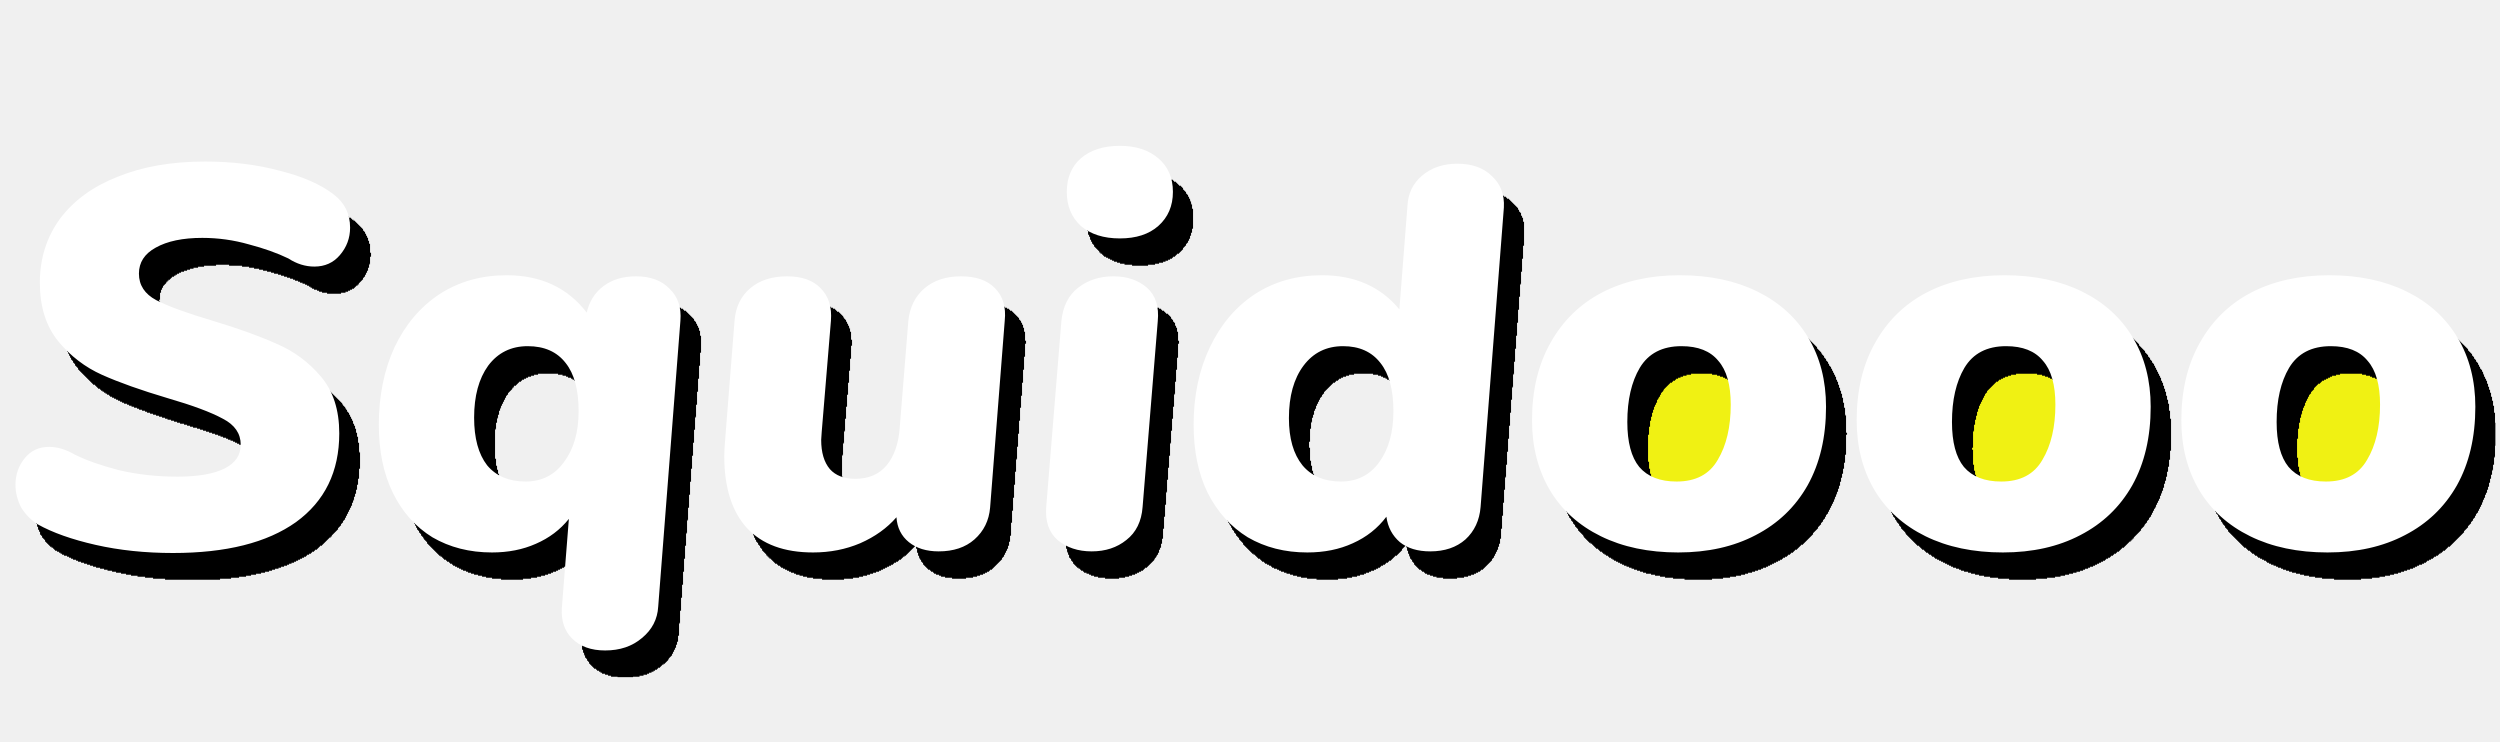
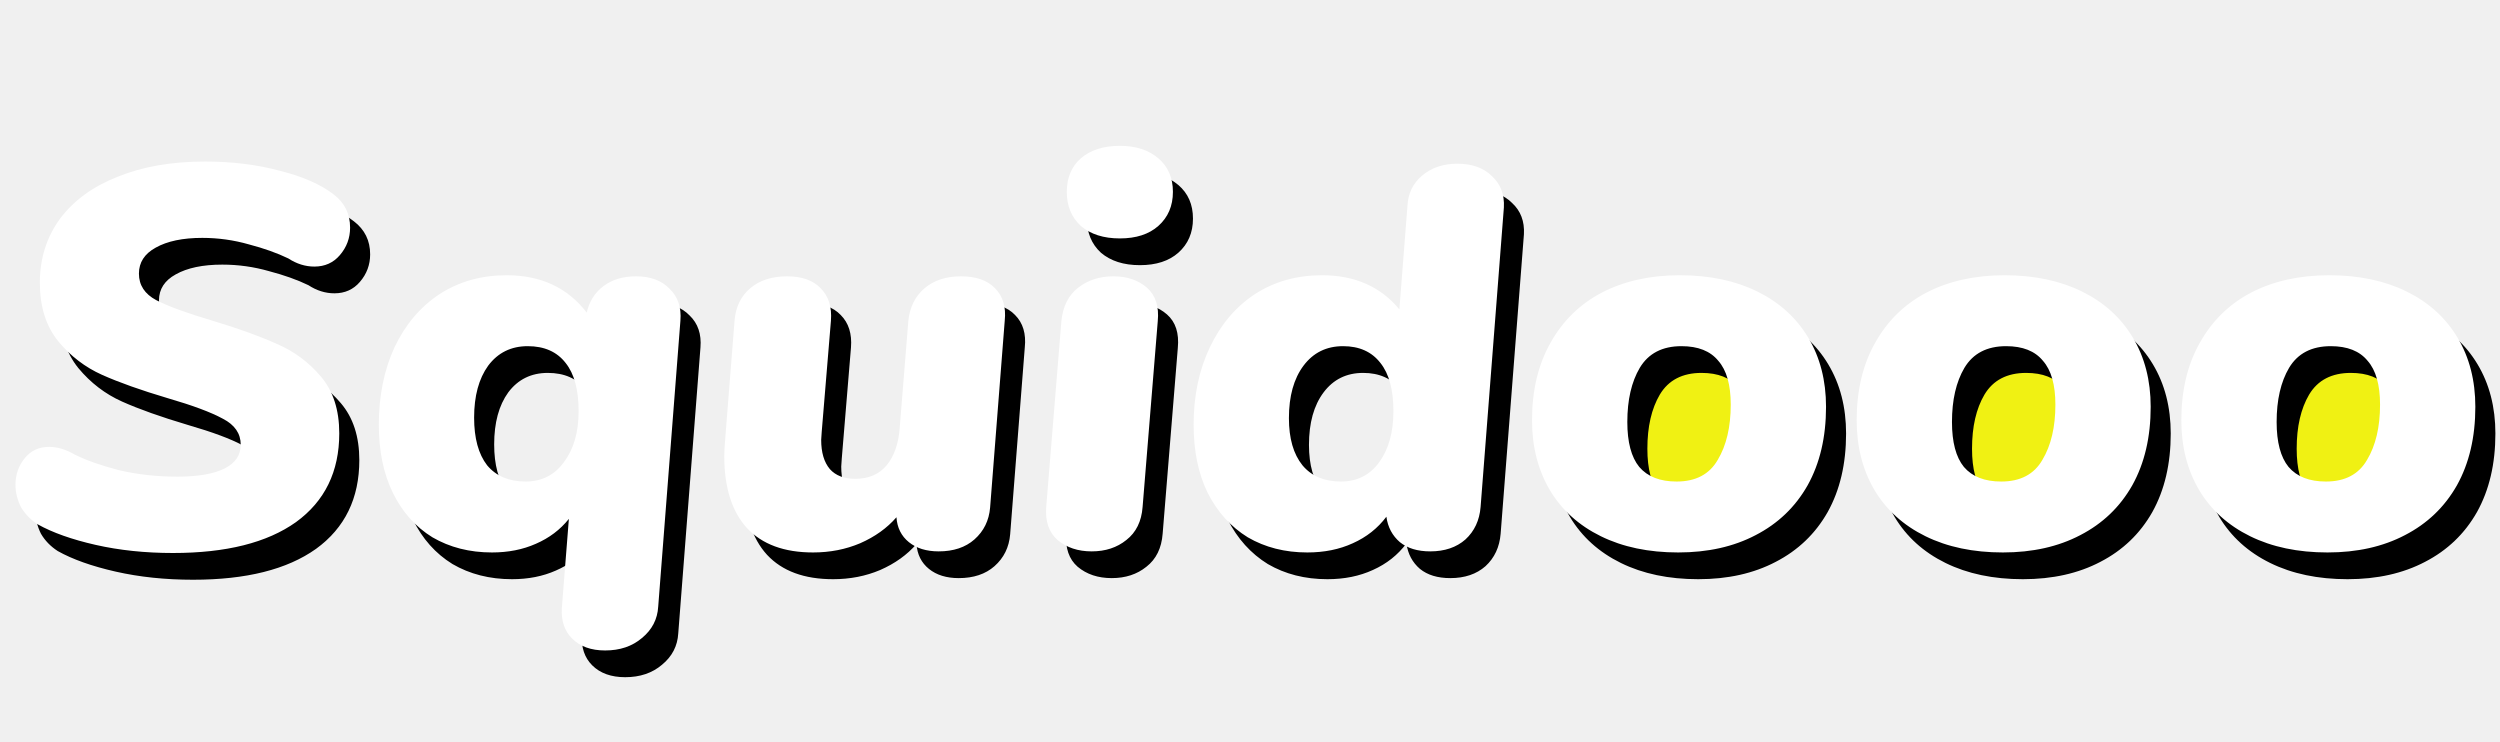
<svg xmlns="http://www.w3.org/2000/svg" width="374" height="111" viewBox="0 0 374 111" fill="none">
  <path fill-rule="evenodd" clip-rule="evenodd" d="M351 75C357.075 75 362 70.523 362 65C362 59.477 357.075 55 351 55C344.925 55 340 59.477 340 65C340 70.523 344.925 75 351 75Z" fill="#F0F113" />
  <path fill-rule="evenodd" clip-rule="evenodd" d="M303 75C309.075 75 314 70.523 314 65C314 59.477 309.075 55 303 55C296.925 55 292 59.477 292 65C292 70.523 296.925 75 303 75Z" fill="#F0F113" />
  <path fill-rule="evenodd" clip-rule="evenodd" d="M254 75C260.075 75 265 70.523 265 65C265 59.477 260.075 55 254 55C247.925 55 243 59.477 243 65C243 70.523 247.925 75 254 75Z" fill="#F0F113" />
-   <g filter="url(#filter0_d)">
-     <path d="M25.887 82.729C21.729 82.729 17.868 82.324 14.304 81.514C10.74 80.704 7.851 79.678 5.637 78.436C4.557 77.734 3.72 76.87 3.126 75.844C2.586 74.764 2.316 73.657 2.316 72.523C2.316 71.011 2.775 69.688 3.693 68.554C4.611 67.42 5.826 66.853 7.338 66.853C8.58 66.853 9.849 67.231 11.145 67.987C12.873 68.851 15.087 69.634 17.787 70.336C20.541 70.984 23.457 71.308 26.535 71.308C29.613 71.308 31.962 70.903 33.582 70.093C35.202 69.283 36.012 68.095 36.012 66.529C36.012 64.855 35.121 63.559 33.339 62.641C31.557 61.669 28.803 60.643 25.077 59.563C21.081 58.375 17.814 57.214 15.276 56.08C12.738 54.946 10.551 53.272 8.715 51.058C6.879 48.79 5.961 45.874 5.961 42.31C5.961 38.692 6.96 35.506 8.958 32.752C11.01 29.998 13.899 27.892 17.625 26.434C21.351 24.922 25.698 24.166 30.666 24.166C34.716 24.166 38.442 24.625 41.844 25.543C45.3 26.407 48 27.595 49.944 29.107C51.564 30.349 52.374 31.996 52.374 34.048C52.374 35.614 51.861 36.991 50.835 38.179C49.863 39.313 48.594 39.88 47.028 39.88C45.678 39.88 44.382 39.475 43.14 38.665C41.466 37.855 39.495 37.153 37.227 36.559C34.959 35.911 32.637 35.587 30.261 35.587C27.345 35.587 25.023 36.073 23.295 37.045C21.621 37.963 20.784 39.259 20.784 40.933C20.784 42.661 21.648 43.984 23.376 44.902C25.158 45.82 27.966 46.846 31.8 47.98C35.742 49.168 38.955 50.329 41.439 51.463C43.977 52.543 46.164 54.163 48 56.323C49.836 58.483 50.754 61.318 50.754 64.828C50.754 70.552 48.594 74.98 44.274 78.112C39.954 81.19 33.825 82.729 25.887 82.729ZM95.147 41.338C97.307 41.338 98.981 41.959 100.169 43.201C101.411 44.389 101.951 45.982 101.789 47.98L98.468 90.748C98.36 92.638 97.55 94.204 96.038 95.446C94.58 96.688 92.744 97.309 90.53 97.309C88.424 97.309 86.777 96.715 85.589 95.527C84.455 94.393 83.942 92.881 84.05 90.991L85.103 77.626C83.807 79.246 82.16 80.488 80.162 81.352C78.218 82.216 76.031 82.648 73.601 82.648C70.253 82.648 67.283 81.892 64.691 80.38C62.153 78.814 60.182 76.6 58.778 73.738C57.374 70.876 56.672 67.474 56.672 63.532C56.672 59.212 57.455 55.351 59.021 51.949C60.641 48.547 62.882 45.901 65.744 44.011C68.66 42.121 72.008 41.176 75.788 41.176C80.918 41.176 84.914 43.039 87.776 46.765C88.154 45.091 88.991 43.768 90.287 42.796C91.583 41.824 93.203 41.338 95.147 41.338ZM78.623 72.037C81.053 72.037 82.97 71.065 84.374 69.121C85.832 67.177 86.561 64.639 86.561 61.507C86.561 58.321 85.913 55.918 84.617 54.298C83.321 52.624 81.431 51.787 78.947 51.787C76.463 51.787 74.492 52.759 73.034 54.703C71.63 56.647 70.928 59.239 70.928 62.479C70.928 65.557 71.576 67.933 72.872 69.607C74.222 71.227 76.139 72.037 78.623 72.037ZM143.747 41.338C146.015 41.338 147.716 41.932 148.85 43.12C150.038 44.308 150.524 45.928 150.308 47.98L148.121 75.925C147.959 77.869 147.176 79.462 145.772 80.704C144.422 81.892 142.64 82.486 140.426 82.486C138.59 82.486 137.105 82.027 135.971 81.109C134.837 80.191 134.216 78.949 134.108 77.383C132.704 79.003 130.895 80.299 128.681 81.271C126.521 82.189 124.172 82.648 121.634 82.648C117.314 82.648 114.02 81.433 111.752 79.003C109.484 76.519 108.35 72.928 108.35 68.23C108.35 67.636 108.404 66.691 108.512 65.395L109.889 47.98C110.051 45.928 110.834 44.308 112.238 43.12C113.642 41.932 115.478 41.338 117.746 41.338C119.96 41.338 121.634 41.932 122.768 43.12C123.956 44.308 124.469 45.928 124.307 47.98L122.93 64.585L122.849 65.8C122.849 67.69 123.281 69.148 124.145 70.174C125.009 71.146 126.278 71.632 127.952 71.632C129.95 71.632 131.516 70.957 132.65 69.607C133.784 68.203 134.432 66.34 134.594 64.018L135.89 47.98C136.106 45.928 136.916 44.308 138.32 43.12C139.724 41.932 141.533 41.338 143.747 41.338ZM163.318 82.486C161.266 82.486 159.565 81.919 158.215 80.785C156.919 79.651 156.352 78.004 156.514 75.844L158.782 48.061C158.998 45.847 159.835 44.173 161.293 43.039C162.751 41.905 164.506 41.338 166.558 41.338C168.61 41.338 170.284 41.905 171.58 43.039C172.876 44.173 173.416 45.847 173.2 48.061L170.932 75.844C170.77 78.004 169.96 79.651 168.502 80.785C167.098 81.919 165.37 82.486 163.318 82.486ZM167.53 35.668C165.1 35.668 163.156 35.047 161.698 33.805C160.294 32.509 159.592 30.808 159.592 28.702C159.592 26.596 160.294 24.922 161.698 23.68C163.156 22.438 165.1 21.817 167.53 21.817C169.906 21.817 171.823 22.438 173.281 23.68C174.739 24.922 175.468 26.596 175.468 28.702C175.468 30.808 174.739 32.509 173.281 33.805C171.877 35.047 169.96 35.668 167.53 35.668ZM218.013 24.49C220.227 24.49 221.955 25.111 223.197 26.353C224.493 27.541 225.087 29.107 224.979 31.051L221.496 75.844C221.334 77.842 220.578 79.462 219.228 80.704C217.878 81.892 216.123 82.486 213.963 82.486C212.073 82.486 210.561 82.027 209.427 81.109C208.293 80.137 207.618 78.868 207.402 77.302C206.106 79.03 204.432 80.353 202.38 81.271C200.382 82.189 198.114 82.648 195.576 82.648C192.228 82.648 189.258 81.892 186.666 80.38C184.128 78.814 182.13 76.6 180.672 73.738C179.268 70.876 178.566 67.474 178.566 63.532C178.566 59.212 179.376 55.351 180.996 51.949C182.616 48.547 184.857 45.901 187.719 44.011C190.635 42.121 193.983 41.176 197.763 41.176C202.677 41.176 206.538 42.877 209.346 46.279L210.561 30.727C210.669 28.891 211.398 27.406 212.748 26.272C214.152 25.084 215.907 24.49 218.013 24.49ZM200.598 72.037C203.028 72.037 204.945 71.065 206.349 69.121C207.753 67.177 208.455 64.639 208.455 61.507C208.455 58.321 207.807 55.918 206.511 54.298C205.215 52.624 203.352 51.787 200.922 51.787C198.438 51.787 196.467 52.759 195.009 54.703C193.551 56.647 192.822 59.266 192.822 62.56C192.822 65.584 193.497 67.933 194.847 69.607C196.197 71.227 198.114 72.037 200.598 72.037ZM251.061 82.648C246.633 82.648 242.772 81.838 239.478 80.218C236.184 78.598 233.646 76.303 231.864 73.333C230.082 70.309 229.191 66.826 229.191 62.884C229.191 58.402 230.109 54.541 231.945 51.301C233.781 48.007 236.346 45.496 239.64 43.768C242.988 42.04 246.876 41.176 251.304 41.176C255.732 41.176 259.593 41.986 262.887 43.606C266.181 45.226 268.719 47.521 270.501 50.491C272.283 53.461 273.174 56.917 273.174 60.859C273.174 65.395 272.256 69.31 270.42 72.604C268.584 75.844 265.992 78.328 262.644 80.056C259.35 81.784 255.489 82.648 251.061 82.648ZM250.818 72.037C253.68 72.037 255.732 70.957 256.974 68.797C258.27 66.637 258.918 63.883 258.918 60.535C258.918 57.565 258.297 55.378 257.055 53.974C255.867 52.516 254.031 51.787 251.547 51.787C248.685 51.787 246.606 52.867 245.31 55.027C244.068 57.133 243.447 59.833 243.447 63.127C243.447 66.151 244.041 68.392 245.229 69.85C246.471 71.308 248.334 72.037 250.818 72.037ZM299.629 82.648C295.201 82.648 291.34 81.838 288.046 80.218C284.752 78.598 282.214 76.303 280.432 73.333C278.65 70.309 277.759 66.826 277.759 62.884C277.759 58.402 278.677 54.541 280.513 51.301C282.349 48.007 284.914 45.496 288.208 43.768C291.556 42.04 295.444 41.176 299.872 41.176C304.3 41.176 308.161 41.986 311.455 43.606C314.749 45.226 317.287 47.521 319.069 50.491C320.851 53.461 321.742 56.917 321.742 60.859C321.742 65.395 320.824 69.31 318.988 72.604C317.152 75.844 314.56 78.328 311.212 80.056C307.918 81.784 304.057 82.648 299.629 82.648ZM299.386 72.037C302.248 72.037 304.3 70.957 305.542 68.797C306.838 66.637 307.486 63.883 307.486 60.535C307.486 57.565 306.865 55.378 305.623 53.974C304.435 52.516 302.599 51.787 300.115 51.787C297.253 51.787 295.174 52.867 293.878 55.027C292.636 57.133 292.015 59.833 292.015 63.127C292.015 66.151 292.609 68.392 293.797 69.85C295.039 71.308 296.902 72.037 299.386 72.037ZM348.198 82.648C343.77 82.648 339.909 81.838 336.615 80.218C333.321 78.598 330.783 76.303 329.001 73.333C327.219 70.309 326.328 66.826 326.328 62.884C326.328 58.402 327.246 54.541 329.082 51.301C330.918 48.007 333.483 45.496 336.777 43.768C340.125 42.04 344.013 41.176 348.441 41.176C352.869 41.176 356.73 41.986 360.024 43.606C363.318 45.226 365.856 47.521 367.638 50.491C369.42 53.461 370.311 56.917 370.311 60.859C370.311 65.395 369.393 69.31 367.557 72.604C365.721 75.844 363.129 78.328 359.781 80.056C356.487 81.784 352.626 82.648 348.198 82.648ZM347.955 72.037C350.817 72.037 352.869 70.957 354.111 68.797C355.407 66.637 356.055 63.883 356.055 60.535C356.055 57.565 355.434 55.378 354.192 53.974C353.004 52.516 351.168 51.787 348.684 51.787C345.822 51.787 343.743 52.867 342.447 55.027C341.205 57.133 340.584 59.833 340.584 63.127C340.584 66.151 341.178 68.392 342.366 69.85C343.608 71.308 345.471 72.037 347.955 72.037Z" fill="white" />
-   </g>
-   <defs>
-     <filter id="filter0_d" x="2.316" y="21.817" width="370.994" height="79.492" filterUnits="userSpaceOnUse" color-interpolation-filters="sRGB">
-       <feFlood flood-opacity="0" result="BackgroundImageFix" />
-       <feColorMatrix in="SourceAlpha" type="matrix" values="0 0 0 0 0 0 0 0 0 0 0 0 0 0 0 0 0 0 127 0" />
-       <feOffset dx="3" dy="4" />
-       <feColorMatrix type="matrix" values="0 0 0 0 0 0 0 0 0 0 0 0 0 0 0 0 0 0 1 0" />
-       <feBlend mode="normal" in2="BackgroundImageFix" result="effect1_dropShadow" />
-       <feBlend mode="normal" in="SourceGraphic" in2="effect1_dropShadow" result="shape" />
-     </filter>
-   </defs>
+   <path d="M28.887 86.729C24.729 86.729 20.868 86.324 17.304 85.514C13.74 84.704 10.851 83.678 8.637 82.436C7.557 81.734 6.72 80.87 6.126 79.844C5.586 78.764 5.316 77.657 5.316 76.523C5.316 75.011 5.775 73.688 6.693 72.554C7.611 71.42 8.826 70.853 10.338 70.853C11.58 70.853 12.849 71.231 14.145 71.987C15.873 72.851 18.087 73.634 20.787 74.336C23.541 74.984 26.457 75.308 29.535 75.308C32.613 75.308 34.962 74.903 36.582 74.093C38.202 73.283 39.012 72.095 39.012 70.529C39.012 68.855 38.121 67.559 36.339 66.641C34.557 65.669 31.803 64.643 28.077 63.563C24.081 62.375 20.814 61.214 18.276 60.08C15.738 58.946 13.551 57.272 11.715 55.058C9.879 52.79 8.961 49.874 8.961 46.31C8.961 42.692 9.96 39.506 11.958 36.752C14.01 33.998 16.899 31.892 20.625 30.434C24.351 28.922 28.698 28.166 33.666 28.166C37.716 28.166 41.442 28.625 44.844 29.543C48.3 30.407 51 31.595 52.944 33.107C54.564 34.349 55.374 35.996 55.374 38.048C55.374 39.614 54.861 40.991 53.835 42.179C52.863 43.313 51.594 43.88 50.028 43.88C48.678 43.88 47.382 43.475 46.14 42.665C44.466 41.855 42.495 41.153 40.227 40.559C37.959 39.911 35.637 39.587 33.261 39.587C30.345 39.587 28.023 40.073 26.295 41.045C24.621 41.963 23.784 43.259 23.784 44.933C23.784 46.661 24.648 47.984 26.376 48.902C28.158 49.82 30.966 50.846 34.8 51.98C38.742 53.168 41.955 54.329 44.439 55.463C46.977 56.543 49.164 58.163 51 60.323C52.836 62.483 53.754 65.318 53.754 68.828C53.754 74.552 51.594 78.98 47.274 82.112C42.954 85.19 36.825 86.729 28.887 86.729ZM98.147 45.338C100.307 45.338 101.981 45.959 103.169 47.201C104.411 48.389 104.951 49.982 104.789 51.98L101.468 94.748C101.36 96.638 100.55 98.204 99.038 99.446C97.58 100.688 95.744 101.309 93.53 101.309C91.424 101.309 89.777 100.715 88.589 99.527C87.455 98.393 86.942 96.881 87.05 94.991L88.103 81.626C86.807 83.246 85.16 84.488 83.162 85.352C81.218 86.216 79.031 86.648 76.601 86.648C73.253 86.648 70.283 85.892 67.691 84.38C65.153 82.814 63.182 80.6 61.778 77.738C60.374 74.876 59.672 71.474 59.672 67.532C59.672 63.212 60.455 59.351 62.021 55.949C63.641 52.547 65.882 49.901 68.744 48.011C71.66 46.121 75.008 45.176 78.788 45.176C83.918 45.176 87.914 47.039 90.776 50.765C91.154 49.091 91.991 47.768 93.287 46.796C94.583 45.824 96.203 45.338 98.147 45.338ZM81.623 76.037C84.053 76.037 85.97 75.065 87.374 73.121C88.832 71.177 89.561 68.639 89.561 65.507C89.561 62.321 88.913 59.918 87.617 58.298C86.321 56.624 84.431 55.787 81.947 55.787C79.463 55.787 77.492 56.759 76.034 58.703C74.63 60.647 73.928 63.239 73.928 66.479C73.928 69.557 74.576 71.933 75.872 73.607C77.222 75.227 79.139 76.037 81.623 76.037ZM146.747 45.338C149.015 45.338 150.716 45.932 151.85 47.12C153.038 48.308 153.524 49.928 153.308 51.98L151.121 79.925C150.959 81.869 150.176 83.462 148.772 84.704C147.422 85.892 145.64 86.486 143.426 86.486C141.59 86.486 140.105 86.027 138.971 85.109C137.837 84.191 137.216 82.949 137.108 81.383C135.704 83.003 133.895 84.299 131.681 85.271C129.521 86.189 127.172 86.648 124.634 86.648C120.314 86.648 117.02 85.433 114.752 83.003C112.484 80.519 111.35 76.928 111.35 72.23C111.35 71.636 111.404 70.691 111.512 69.395L112.889 51.98C113.051 49.928 113.834 48.308 115.238 47.12C116.642 45.932 118.478 45.338 120.746 45.338C122.96 45.338 124.634 45.932 125.768 47.12C126.956 48.308 127.469 49.928 127.307 51.98L125.93 68.585L125.849 69.8C125.849 71.69 126.281 73.148 127.145 74.174C128.009 75.146 129.278 75.632 130.952 75.632C132.95 75.632 134.516 74.957 135.65 73.607C136.784 72.203 137.432 70.34 137.594 68.018L138.89 51.98C139.106 49.928 139.916 48.308 141.32 47.12C142.724 45.932 144.533 45.338 146.747 45.338ZM166.318 86.486C164.266 86.486 162.565 85.919 161.215 84.785C159.919 83.651 159.352 82.004 159.514 79.844L161.782 52.061C161.998 49.847 162.835 48.173 164.293 47.039C165.751 45.905 167.506 45.338 169.558 45.338C171.61 45.338 173.284 45.905 174.58 47.039C175.876 48.173 176.416 49.847 176.2 52.061L173.932 79.844C173.77 82.004 172.96 83.651 171.502 84.785C170.098 85.919 168.37 86.486 166.318 86.486ZM170.53 39.668C168.1 39.668 166.156 39.047 164.698 37.805C163.294 36.509 162.592 34.808 162.592 32.702C162.592 30.596 163.294 28.922 164.698 27.68C166.156 26.438 168.1 25.817 170.53 25.817C172.906 25.817 174.823 26.438 176.281 27.68C177.739 28.922 178.468 30.596 178.468 32.702C178.468 34.808 177.739 36.509 176.281 37.805C174.877 39.047 172.96 39.668 170.53 39.668ZM221.013 28.49C223.227 28.49 224.955 29.111 226.197 30.353C227.493 31.541 228.087 33.107 227.979 35.051L224.496 79.844C224.334 81.842 223.578 83.462 222.228 84.704C220.878 85.892 219.123 86.486 216.963 86.486C215.073 86.486 213.561 86.027 212.427 85.109C211.293 84.137 210.618 82.868 210.402 81.302C209.106 83.03 207.432 84.353 205.38 85.271C203.382 86.189 201.114 86.648 198.576 86.648C195.228 86.648 192.258 85.892 189.666 84.38C187.128 82.814 185.13 80.6 183.672 77.738C182.268 74.876 181.566 71.474 181.566 67.532C181.566 63.212 182.376 59.351 183.996 55.949C185.616 52.547 187.857 49.901 190.719 48.011C193.635 46.121 196.983 45.176 200.763 45.176C205.677 45.176 209.538 46.877 212.346 50.279L213.561 34.727C213.669 32.891 214.398 31.406 215.748 30.272C217.152 29.084 218.907 28.49 221.013 28.49ZM203.598 76.037C206.028 76.037 207.945 75.065 209.349 73.121C210.753 71.177 211.455 68.639 211.455 65.507C211.455 62.321 210.807 59.918 209.511 58.298C208.215 56.624 206.352 55.787 203.922 55.787C201.438 55.787 199.467 56.759 198.009 58.703C196.551 60.647 195.822 63.266 195.822 66.56C195.822 69.584 196.497 71.933 197.847 73.607C199.197 75.227 201.114 76.037 203.598 76.037ZM254.061 86.648C249.633 86.648 245.772 85.838 242.478 84.218C239.184 82.598 236.646 80.303 234.864 77.333C233.082 74.309 232.191 70.826 232.191 66.884C232.191 62.402 233.109 58.541 234.945 55.301C236.781 52.007 239.346 49.496 242.64 47.768C245.988 46.04 249.876 45.176 254.304 45.176C258.732 45.176 262.593 45.986 265.887 47.606C269.181 49.226 271.719 51.521 273.501 54.491C275.283 57.461 276.174 60.917 276.174 64.859C276.174 69.395 275.256 73.31 273.42 76.604C271.584 79.844 268.992 82.328 265.644 84.056C262.35 85.784 258.489 86.648 254.061 86.648ZM253.818 76.037C256.68 76.037 258.732 74.957 259.974 72.797C261.27 70.637 261.918 67.883 261.918 64.535C261.918 61.565 261.297 59.378 260.055 57.974C258.867 56.516 257.031 55.787 254.547 55.787C251.685 55.787 249.606 56.867 248.31 59.027C247.068 61.133 246.447 63.833 246.447 67.127C246.447 70.151 247.041 72.392 248.229 73.85C249.471 75.308 251.334 76.037 253.818 76.037ZM302.629 86.648C298.201 86.648 294.34 85.838 291.046 84.218C287.752 82.598 285.214 80.303 283.432 77.333C281.65 74.309 280.759 70.826 280.759 66.884C280.759 62.402 281.677 58.541 283.513 55.301C285.349 52.007 287.914 49.496 291.208 47.768C294.556 46.04 298.444 45.176 302.872 45.176C307.3 45.176 311.161 45.986 314.455 47.606C317.749 49.226 320.287 51.521 322.069 54.491C323.851 57.461 324.742 60.917 324.742 64.859C324.742 69.395 323.824 73.31 321.988 76.604C320.152 79.844 317.56 82.328 314.212 84.056C310.918 85.784 307.057 86.648 302.629 86.648ZM302.386 76.037C305.248 76.037 307.3 74.957 308.542 72.797C309.838 70.637 310.486 67.883 310.486 64.535C310.486 61.565 309.865 59.378 308.623 57.974C307.435 56.516 305.599 55.787 303.115 55.787C300.253 55.787 298.174 56.867 296.878 59.027C295.636 61.133 295.015 63.833 295.015 67.127C295.015 70.151 295.609 72.392 296.797 73.85C298.039 75.308 299.902 76.037 302.386 76.037ZM351.198 86.648C346.77 86.648 342.909 85.838 339.615 84.218C336.321 82.598 333.783 80.303 332.001 77.333C330.219 74.309 329.328 70.826 329.328 66.884C329.328 62.402 330.246 58.541 332.082 55.301C333.918 52.007 336.483 49.496 339.777 47.768C343.125 46.04 347.013 45.176 351.441 45.176C355.869 45.176 359.73 45.986 363.024 47.606C366.318 49.226 368.856 51.521 370.638 54.491C372.42 57.461 373.311 60.917 373.311 64.859C373.311 69.395 372.393 73.31 370.557 76.604C368.721 79.844 366.129 82.328 362.781 84.056C359.487 85.784 355.626 86.648 351.198 86.648ZM350.955 76.037C353.817 76.037 355.869 74.957 357.111 72.797C358.407 70.637 359.055 67.883 359.055 64.535C359.055 61.565 358.434 59.378 357.192 57.974C356.004 56.516 354.168 55.787 351.684 55.787C348.822 55.787 346.743 56.867 345.447 59.027C344.205 61.133 343.584 63.833 343.584 67.127C343.584 70.151 344.178 72.392 345.366 73.85C346.608 75.308 348.471 76.037 350.955 76.037Z" fill="black" />
+   <path d="M25.887 82.729C21.729 82.729 17.868 82.324 14.304 81.514C10.74 80.704 7.851 79.678 5.637 78.436C4.557 77.734 3.72 76.87 3.126 75.844C2.586 74.764 2.316 73.657 2.316 72.523C2.316 71.011 2.775 69.688 3.693 68.554C4.611 67.42 5.826 66.853 7.338 66.853C8.58 66.853 9.849 67.231 11.145 67.987C12.873 68.851 15.087 69.634 17.787 70.336C20.541 70.984 23.457 71.308 26.535 71.308C29.613 71.308 31.962 70.903 33.582 70.093C35.202 69.283 36.012 68.095 36.012 66.529C36.012 64.855 35.121 63.559 33.339 62.641C31.557 61.669 28.803 60.643 25.077 59.563C21.081 58.375 17.814 57.214 15.276 56.08C12.738 54.946 10.551 53.272 8.715 51.058C6.879 48.79 5.961 45.874 5.961 42.31C5.961 38.692 6.96 35.506 8.958 32.752C11.01 29.998 13.899 27.892 17.625 26.434C21.351 24.922 25.698 24.166 30.666 24.166C34.716 24.166 38.442 24.625 41.844 25.543C45.3 26.407 48 27.595 49.944 29.107C51.564 30.349 52.374 31.996 52.374 34.048C52.374 35.614 51.861 36.991 50.835 38.179C49.863 39.313 48.594 39.88 47.028 39.88C45.678 39.88 44.382 39.475 43.14 38.665C41.466 37.855 39.495 37.153 37.227 36.559C34.959 35.911 32.637 35.587 30.261 35.587C27.345 35.587 25.023 36.073 23.295 37.045C21.621 37.963 20.784 39.259 20.784 40.933C20.784 42.661 21.648 43.984 23.376 44.902C25.158 45.82 27.966 46.846 31.8 47.98C35.742 49.168 38.955 50.329 41.439 51.463C43.977 52.543 46.164 54.163 48 56.323C49.836 58.483 50.754 61.318 50.754 64.828C50.754 70.552 48.594 74.98 44.274 78.112C39.954 81.19 33.825 82.729 25.887 82.729ZM95.147 41.338C97.307 41.338 98.981 41.959 100.169 43.201C101.411 44.389 101.951 45.982 101.789 47.98L98.468 90.748C98.36 92.638 97.55 94.204 96.038 95.446C94.58 96.688 92.744 97.309 90.53 97.309C88.424 97.309 86.777 96.715 85.589 95.527C84.455 94.393 83.942 92.881 84.05 90.991L85.103 77.626C83.807 79.246 82.16 80.488 80.162 81.352C78.218 82.216 76.031 82.648 73.601 82.648C70.253 82.648 67.283 81.892 64.691 80.38C62.153 78.814 60.182 76.6 58.778 73.738C57.374 70.876 56.672 67.474 56.672 63.532C56.672 59.212 57.455 55.351 59.021 51.949C60.641 48.547 62.882 45.901 65.744 44.011C68.66 42.121 72.008 41.176 75.788 41.176C80.918 41.176 84.914 43.039 87.776 46.765C88.154 45.091 88.991 43.768 90.287 42.796C91.583 41.824 93.203 41.338 95.147 41.338ZM78.623 72.037C81.053 72.037 82.97 71.065 84.374 69.121C85.832 67.177 86.561 64.639 86.561 61.507C86.561 58.321 85.913 55.918 84.617 54.298C83.321 52.624 81.431 51.787 78.947 51.787C76.463 51.787 74.492 52.759 73.034 54.703C71.63 56.647 70.928 59.239 70.928 62.479C70.928 65.557 71.576 67.933 72.872 69.607C74.222 71.227 76.139 72.037 78.623 72.037ZM143.747 41.338C146.015 41.338 147.716 41.932 148.85 43.12C150.038 44.308 150.524 45.928 150.308 47.98L148.121 75.925C147.959 77.869 147.176 79.462 145.772 80.704C144.422 81.892 142.64 82.486 140.426 82.486C138.59 82.486 137.105 82.027 135.971 81.109C134.837 80.191 134.216 78.949 134.108 77.383C132.704 79.003 130.895 80.299 128.681 81.271C126.521 82.189 124.172 82.648 121.634 82.648C117.314 82.648 114.02 81.433 111.752 79.003C109.484 76.519 108.35 72.928 108.35 68.23C108.35 67.636 108.404 66.691 108.512 65.395L109.889 47.98C110.051 45.928 110.834 44.308 112.238 43.12C113.642 41.932 115.478 41.338 117.746 41.338C119.96 41.338 121.634 41.932 122.768 43.12C123.956 44.308 124.469 45.928 124.307 47.98L122.93 64.585L122.849 65.8C122.849 67.69 123.281 69.148 124.145 70.174C125.009 71.146 126.278 71.632 127.952 71.632C129.95 71.632 131.516 70.957 132.65 69.607C133.784 68.203 134.432 66.34 134.594 64.018L135.89 47.98C136.106 45.928 136.916 44.308 138.32 43.12C139.724 41.932 141.533 41.338 143.747 41.338ZM163.318 82.486C161.266 82.486 159.565 81.919 158.215 80.785C156.919 79.651 156.352 78.004 156.514 75.844L158.782 48.061C158.998 45.847 159.835 44.173 161.293 43.039C162.751 41.905 164.506 41.338 166.558 41.338C168.61 41.338 170.284 41.905 171.58 43.039C172.876 44.173 173.416 45.847 173.2 48.061L170.932 75.844C170.77 78.004 169.96 79.651 168.502 80.785C167.098 81.919 165.37 82.486 163.318 82.486ZM167.53 35.668C165.1 35.668 163.156 35.047 161.698 33.805C160.294 32.509 159.592 30.808 159.592 28.702C159.592 26.596 160.294 24.922 161.698 23.68C163.156 22.438 165.1 21.817 167.53 21.817C169.906 21.817 171.823 22.438 173.281 23.68C174.739 24.922 175.468 26.596 175.468 28.702C175.468 30.808 174.739 32.509 173.281 33.805C171.877 35.047 169.96 35.668 167.53 35.668ZM218.013 24.49C220.227 24.49 221.955 25.111 223.197 26.353C224.493 27.541 225.087 29.107 224.979 31.051L221.496 75.844C221.334 77.842 220.578 79.462 219.228 80.704C217.878 81.892 216.123 82.486 213.963 82.486C212.073 82.486 210.561 82.027 209.427 81.109C208.293 80.137 207.618 78.868 207.402 77.302C206.106 79.03 204.432 80.353 202.38 81.271C200.382 82.189 198.114 82.648 195.576 82.648C192.228 82.648 189.258 81.892 186.666 80.38C184.128 78.814 182.13 76.6 180.672 73.738C179.268 70.876 178.566 67.474 178.566 63.532C178.566 59.212 179.376 55.351 180.996 51.949C182.616 48.547 184.857 45.901 187.719 44.011C190.635 42.121 193.983 41.176 197.763 41.176C202.677 41.176 206.538 42.877 209.346 46.279L210.561 30.727C210.669 28.891 211.398 27.406 212.748 26.272C214.152 25.084 215.907 24.49 218.013 24.49ZM200.598 72.037C203.028 72.037 204.945 71.065 206.349 69.121C207.753 67.177 208.455 64.639 208.455 61.507C208.455 58.321 207.807 55.918 206.511 54.298C205.215 52.624 203.352 51.787 200.922 51.787C198.438 51.787 196.467 52.759 195.009 54.703C193.551 56.647 192.822 59.266 192.822 62.56C192.822 65.584 193.497 67.933 194.847 69.607C196.197 71.227 198.114 72.037 200.598 72.037ZM251.061 82.648C246.633 82.648 242.772 81.838 239.478 80.218C236.184 78.598 233.646 76.303 231.864 73.333C230.082 70.309 229.191 66.826 229.191 62.884C229.191 58.402 230.109 54.541 231.945 51.301C233.781 48.007 236.346 45.496 239.64 43.768C242.988 42.04 246.876 41.176 251.304 41.176C255.732 41.176 259.593 41.986 262.887 43.606C266.181 45.226 268.719 47.521 270.501 50.491C272.283 53.461 273.174 56.917 273.174 60.859C273.174 65.395 272.256 69.31 270.42 72.604C268.584 75.844 265.992 78.328 262.644 80.056C259.35 81.784 255.489 82.648 251.061 82.648ZM250.818 72.037C253.68 72.037 255.732 70.957 256.974 68.797C258.27 66.637 258.918 63.883 258.918 60.535C258.918 57.565 258.297 55.378 257.055 53.974C255.867 52.516 254.031 51.787 251.547 51.787C248.685 51.787 246.606 52.867 245.31 55.027C244.068 57.133 243.447 59.833 243.447 63.127C243.447 66.151 244.041 68.392 245.229 69.85C246.471 71.308 248.334 72.037 250.818 72.037ZM299.629 82.648C295.201 82.648 291.34 81.838 288.046 80.218C284.752 78.598 282.214 76.303 280.432 73.333C278.65 70.309 277.759 66.826 277.759 62.884C277.759 58.402 278.677 54.541 280.513 51.301C282.349 48.007 284.914 45.496 288.208 43.768C291.556 42.04 295.444 41.176 299.872 41.176C304.3 41.176 308.161 41.986 311.455 43.606C314.749 45.226 317.287 47.521 319.069 50.491C320.851 53.461 321.742 56.917 321.742 60.859C321.742 65.395 320.824 69.31 318.988 72.604C317.152 75.844 314.56 78.328 311.212 80.056C307.918 81.784 304.057 82.648 299.629 82.648ZM299.386 72.037C302.248 72.037 304.3 70.957 305.542 68.797C306.838 66.637 307.486 63.883 307.486 60.535C307.486 57.565 306.865 55.378 305.623 53.974C304.435 52.516 302.599 51.787 300.115 51.787C297.253 51.787 295.174 52.867 293.878 55.027C292.636 57.133 292.015 59.833 292.015 63.127C292.015 66.151 292.609 68.392 293.797 69.85C295.039 71.308 296.902 72.037 299.386 72.037ZM348.198 82.648C343.77 82.648 339.909 81.838 336.615 80.218C333.321 78.598 330.783 76.303 329.001 73.333C327.219 70.309 326.328 66.826 326.328 62.884C326.328 58.402 327.246 54.541 329.082 51.301C330.918 48.007 333.483 45.496 336.777 43.768C340.125 42.04 344.013 41.176 348.441 41.176C352.869 41.176 356.73 41.986 360.024 43.606C363.318 45.226 365.856 47.521 367.638 50.491C369.42 53.461 370.311 56.917 370.311 60.859C370.311 65.395 369.393 69.31 367.557 72.604C365.721 75.844 363.129 78.328 359.781 80.056C356.487 81.784 352.626 82.648 348.198 82.648ZM347.955 72.037C350.817 72.037 352.869 70.957 354.111 68.797C355.407 66.637 356.055 63.883 356.055 60.535C356.055 57.565 355.434 55.378 354.192 53.974C353.004 52.516 351.168 51.787 348.684 51.787C345.822 51.787 343.743 52.867 342.447 55.027C341.205 57.133 340.584 59.833 340.584 63.127C340.584 66.151 341.178 68.392 342.366 69.85C343.608 71.308 345.471 72.037 347.955 72.037Z" fill="white" />
</svg>
